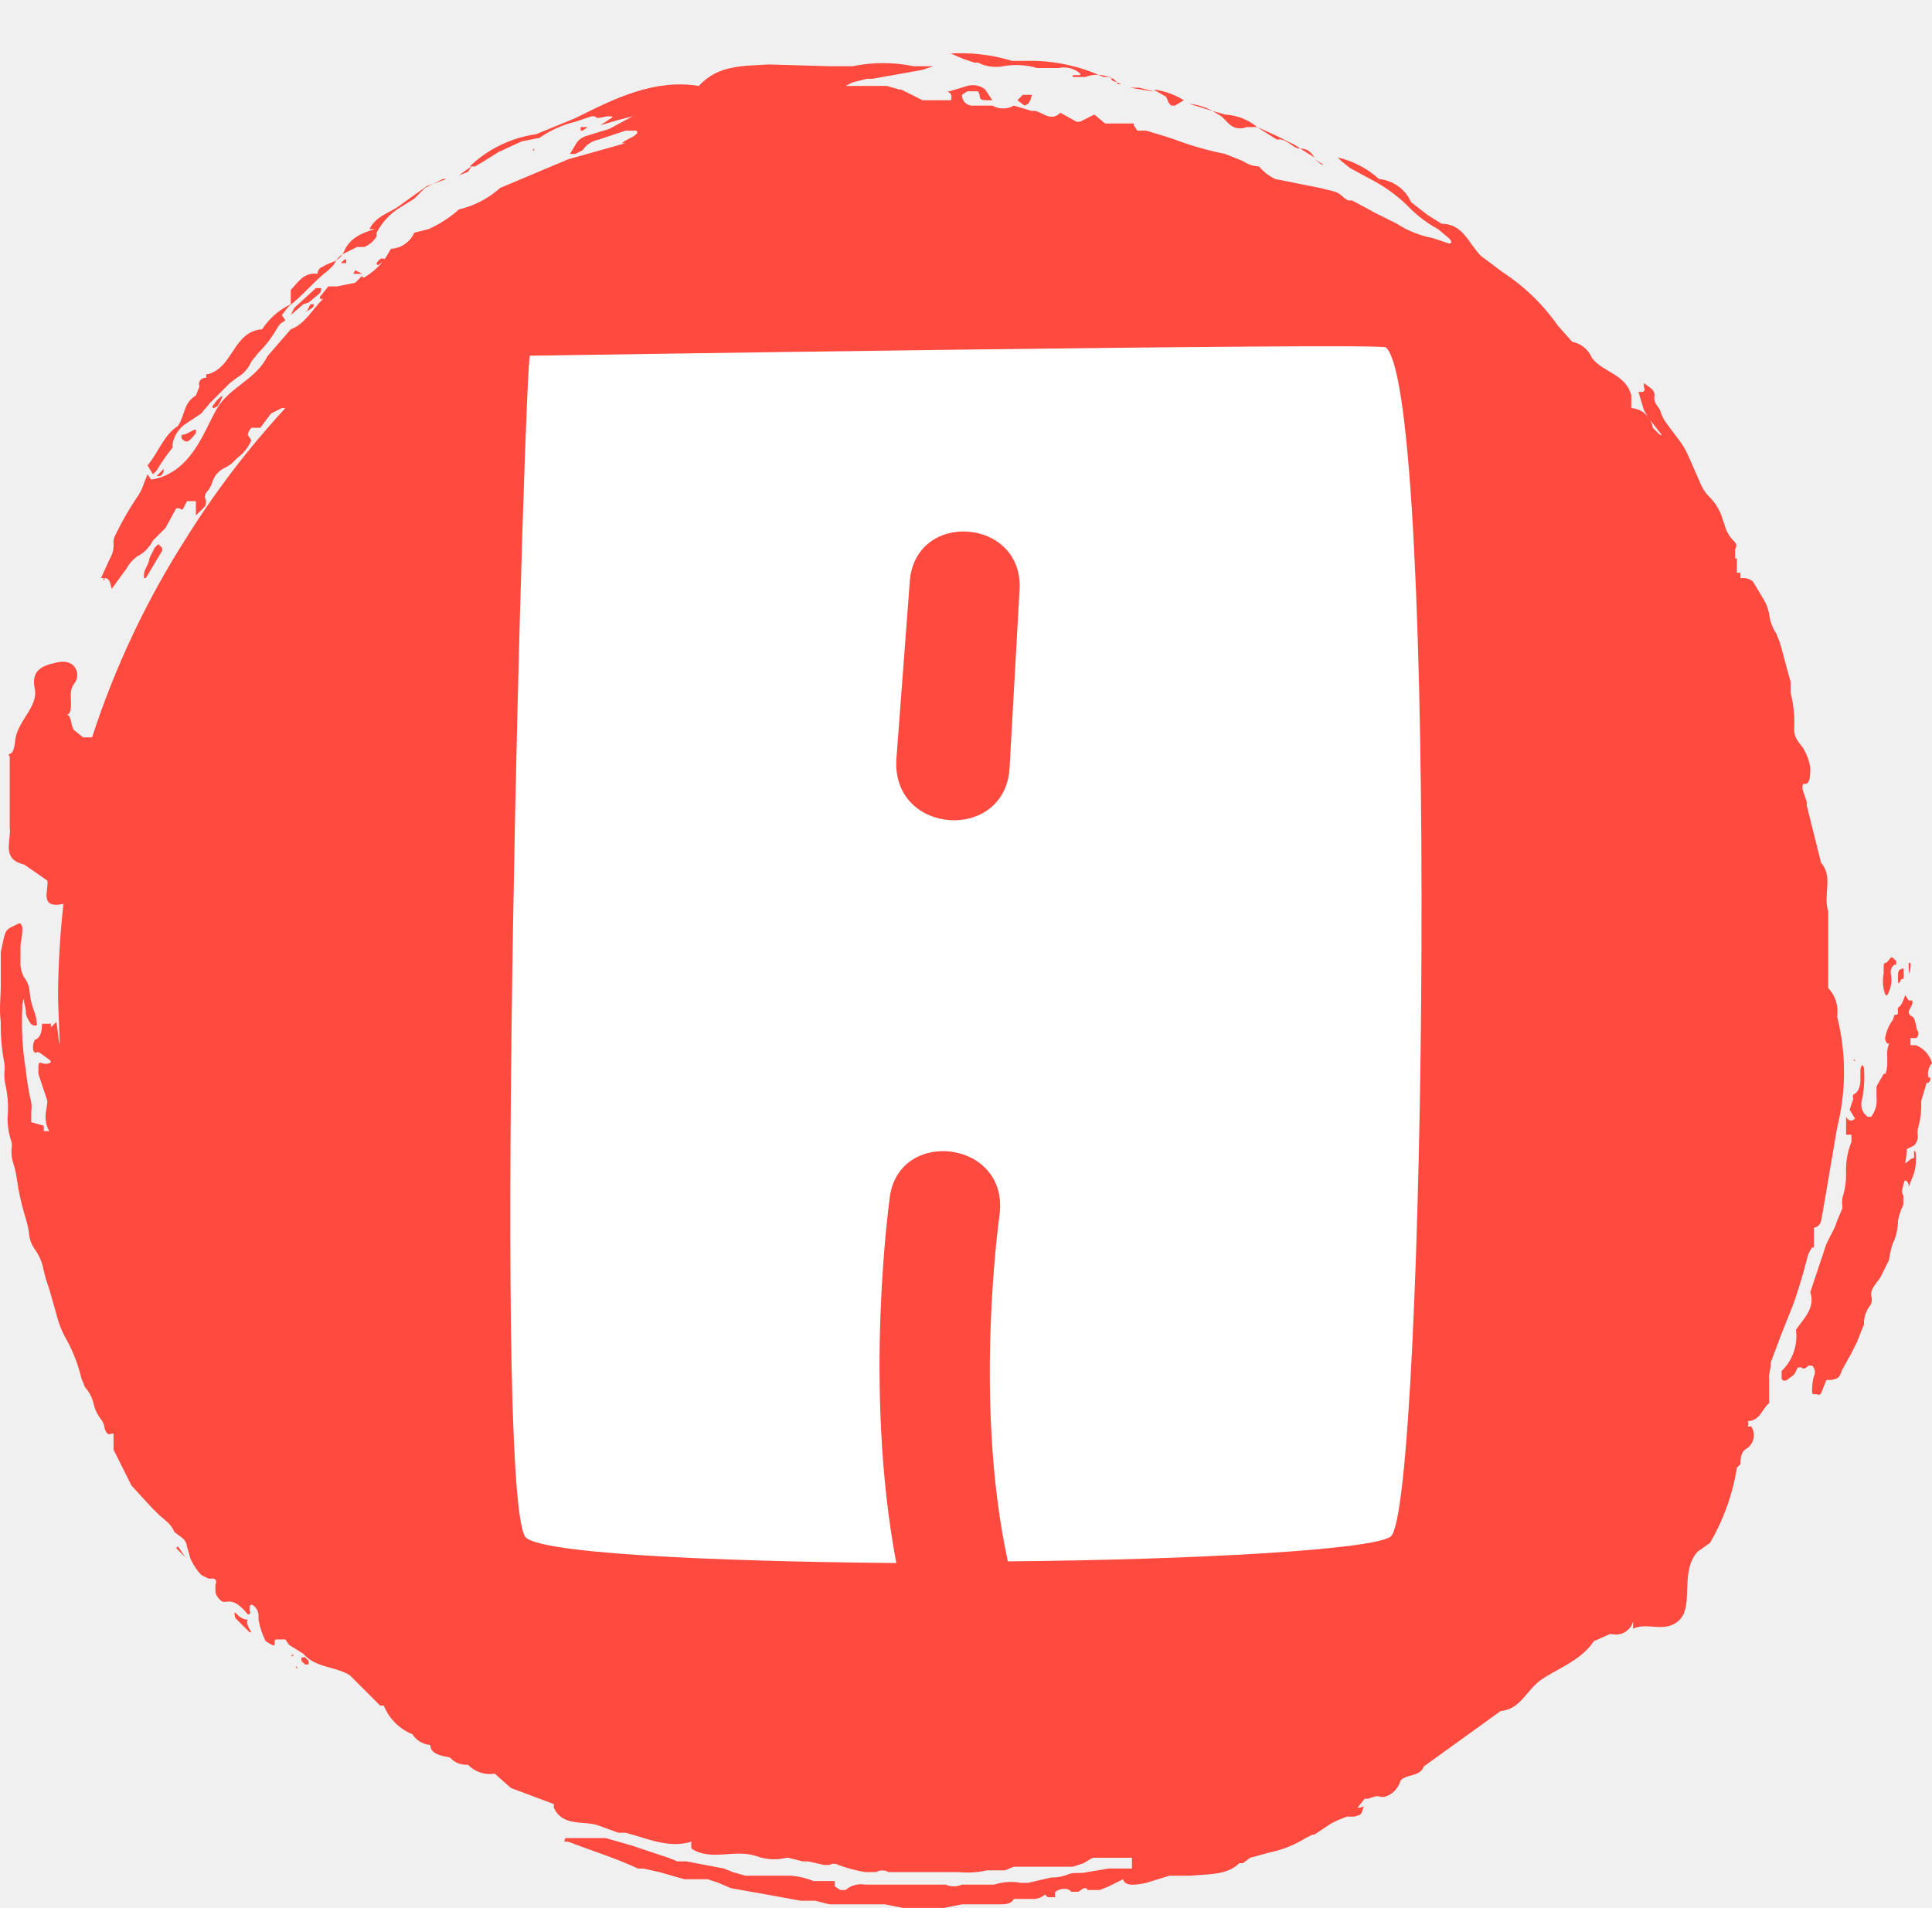
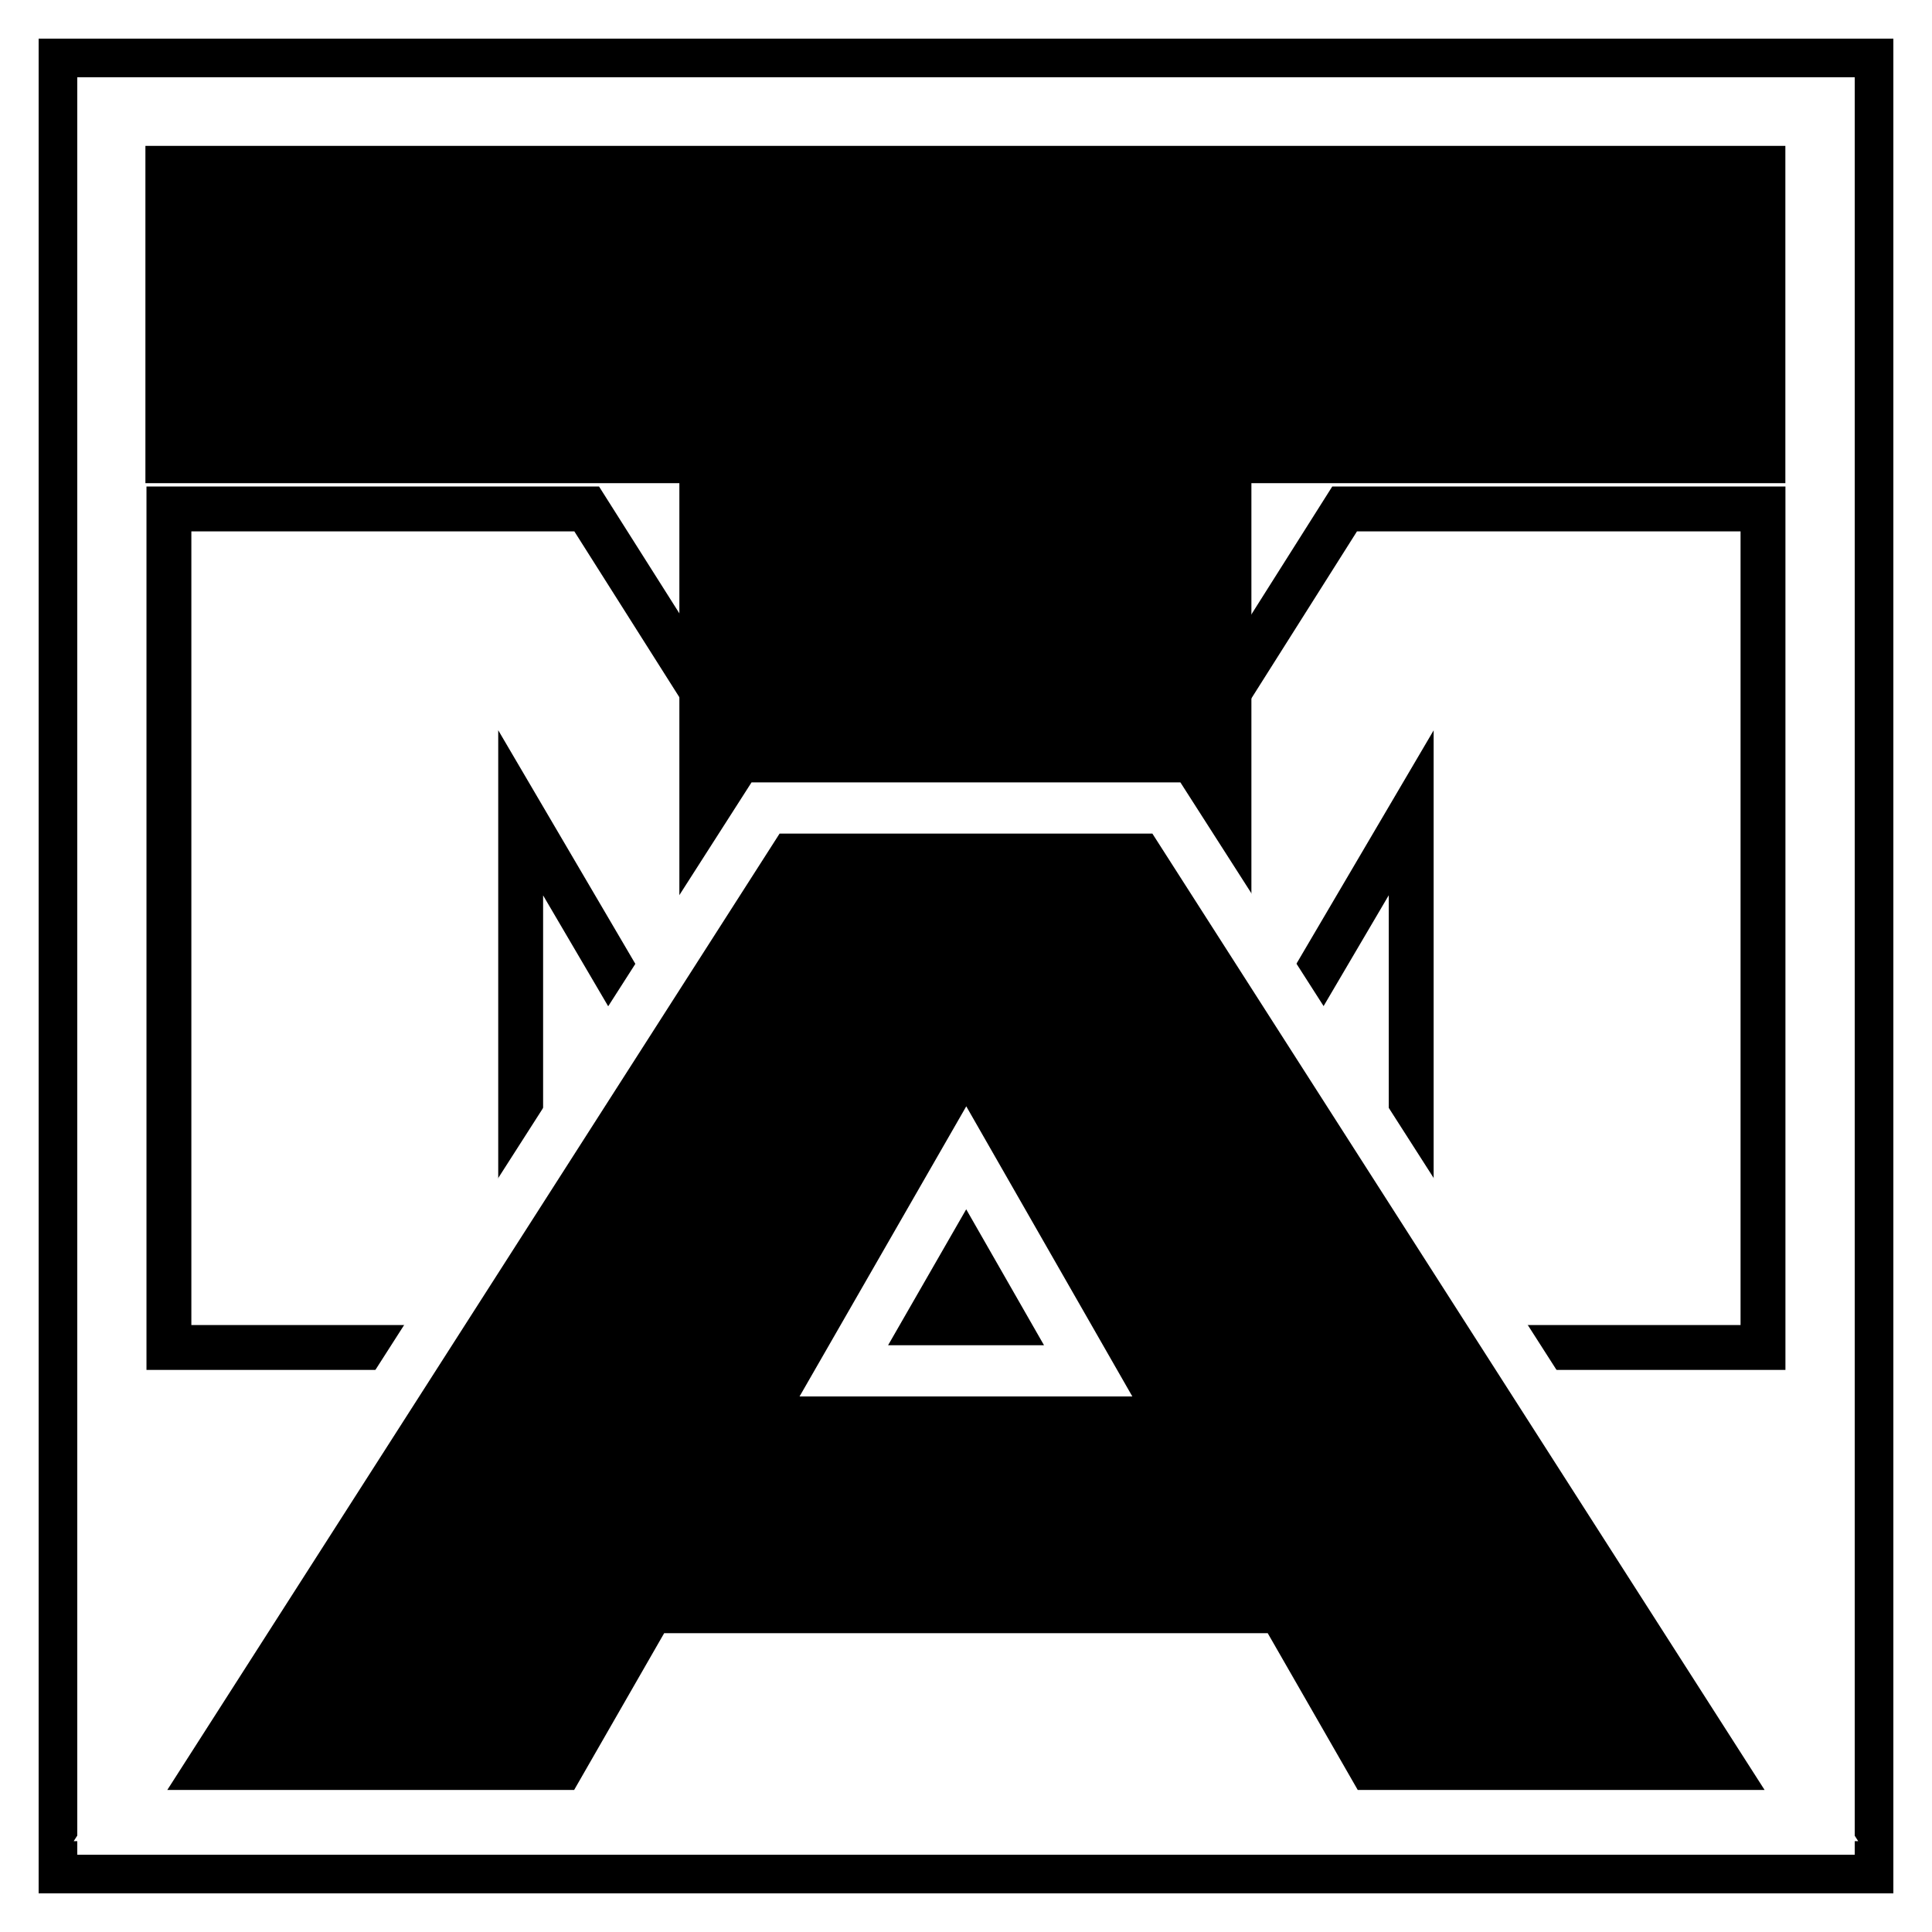
- <svg xmlns="http://www.w3.org/2000/svg" width="308.761" height="304.916" viewBox="0 0 106.008 104.687" class="css-1j8o68f" version="1.1" id="svg23">
-   <defs id="SvgjsDefs2684" />
-   <g id="SvgjsG2685" featurekey="rootContainer" transform="matrix(0.9820593,0,0,0.9820593,-0.05456052,0)" fill="#ff4a3f">
-     <g id="g17">
-       <path d="M19.8 15.3h.5l-.4-.2zm.5.1zm.8-.7c0 .1 0 .1.1.1l.4-.3c-.2-.1-.3-.1-.5.2zm.4-.2zm-4.1 2.3zm-.2.6l.3-.2c.1-.1.1-.2.1-.2h-.2l-.2.4c-.1-.1-.1 0 0 0zm2.2-2.9h-.1l-.2.2h.3zm-2.1 2.4l.6-.5c.1-.1.1-.2.1-.3h-.3l-1.2 1.1-.2.4.7-.6zm-1.1.8z" id="path3" />
-       <path d="M9.7 25v-.2a1.7 1.7 0 0 1 .7-1.1l.9-.6.5-.6.7-.7.4-.4.4-.3a1.9 1.9 0 0 0 .8-.9l.4-.5a5.9 5.9 0 0 0 1-1.3l.2-.3.3-.2-.2-.3.4-.5c.8-.6 1.4-1.4 2.2-2l.3-.3a1.4 1.4 0 0 1 .5-.6l.8-.4h.4a1.4 1.4 0 0 0 .7-.6V13a3.5 3.5 0 0 1 1.3-1.4l.8-.5.2-.2.4-.4 1-.5h.2l-1.1.4-1.4 1c-.6.5-1.4.6-1.8 1.4h.3c-.7.2-1.4.5-1.7 1.2s-.8.6-1.2.9a.4.4 0 0 0-.3.4c-.8-.1-1.1.5-1.5.9v.8a3.9 3.9 0 0 0-1.6 1.4c-1.6.1-1.6 2.1-3 2.5h-.1a.2.2 0 0 0 0 .2c-.3 0-.5.2-.4.5l-.2.5c-.7.4-.6 1.1-1 1.7-.8.5-1.1 1.5-1.7 2.2l.3.5.2-.2a11.6 11.6 0 0 1 .9-1.3zM53.9 3.3l.6.2h.2a2.2 2.2 0 0 0 1.4.2 4.1 4.1 0 0 1 1.9.1h1.2a1.4 1.4 0 0 1 1.2.3.1.1 0 0 1 0 .1H60a.1.1 0 0 0 0 .1h.7a1.8 1.8 0 0 1 1.3 0c.2 0 .1.1.2.2l.5.2h-.2c-.2-.4-.5-.4-.8-.4a9.7 9.7 0 0 0-4.3-.9h-.8A9.8 9.8 0 0 0 53 3h.2zm7.3 3.1zM50.3 4.7zm10.9 1.7h.2-.2zM19 14.7zm32.1-10zm17.6 2.2a.9.9 0 0 0 1 .2h.6a3.1 3.1 0 0 0-1.8-.7l-.7-.2.5.3zm-3.4-1.3c0 .1.1.2.2.3h.2l.5-.3a4.2 4.2 0 0 0-1.7-.6l.7.4zm7.4 2.7l.8.5c-.2-.3-.4-.5-.8-.5z" id="path5" />
-       <path d="M99 76.1l.6-1.6.6-1.5c.2-.5.6-1.8.8-2.6a1.7 1.7 0 0 1 .3-.7h.1v-1.1c.5-.1.4-.6.5-.9l.8-4.7a12.7 12.7 0 0 0 0-6.2 1.9 1.9 0 0 0-.5-1.6v-4.3c-.3-.9.3-1.9-.4-2.7L101 45a.4.4 0 0 0 0-.2l-.2-.6a.5.5 0 0 1 0-.4h.1c.3 0 .3-.5.3-.9a3 3 0 0 0-.4-1.1l-.3-.4a1.1 1.1 0 0 1-.2-.7 6.7 6.7 0 0 0-.2-2v-.6c-.2-.7-.4-1.5-.6-2.2l-.2-.5a2.5 2.5 0 0 1-.4-1.1 2.5 2.5 0 0 0-.3-.8l-.6-1a.8.8 0 0 0-.6-.2h-.1V32h-.2v-.8H97V31a.4.4 0 0 0 0-.1v-.2c.1-.2.1-.3-.1-.5a1.8 1.8 0 0 1-.4-.6l-.2-.6a2.9 2.9 0 0 0-.7-1.2 2.2 2.2 0 0 1-.5-.7l-.7-1.6a4.3 4.3 0 0 0-.6-1l-.6-.8a2.4 2.4 0 0 1-.4-.8l-.2-.3a.6.6 0 0 1-.1-.5.5.5 0 0 0-.2-.4l-.4-.3v.2c.1.2 0 .3-.1.3h-.2l.3 1 .3.5.7.9h-.1l-.2-.2-.2-.2a1.3 1.3 0 0 0-1.2-1.1v-.7c-.3-1.2-1.6-1.3-2.2-2.1a1.5 1.5 0 0 0-1.1-.9l-.8-.9a11.3 11.3 0 0 0-3.1-3l-.8-.6-.4-.3c-.7-.7-1-1.8-2.2-1.8l-.8-.5-.9-.7a2.2 2.2 0 0 0-1.8-1.3 5.1 5.1 0 0 0-2.3-1.2l.2.2.5.4 1.3.7a8.5 8.5 0 0 1 2.1 1.6 6.8 6.8 0 0 0 1.5 1.1l.6.5c.1.1.2.2.1.3H81l-.9-.3a5.6 5.6 0 0 1-2-.8l-1.2-.6-1.3-.7h-.2c-.3-.1-.4-.4-.8-.5l-.8-.2-2.5-.5a2.6 2.6 0 0 1-.9-.7 1.7 1.7 0 0 1-.9-.3l-1-.4a18.1 18.1 0 0 1-2.8-.8l-.6-.2-1-.3h-.5l-.2-.3v-.1h-1.6l-.6-.5-.4.2-.4.2h-.2l-.9-.5c-.6.6-1.1-.2-1.6-.1l-1-.3a1.2 1.2 0 0 1-1.2 0h-1.2a.6.6 0 0 1-.5-.6l.3-.2h.6a.7.7 0 0 1 .1.3c0 .2.2.2.5.2h.2l-.4-.6a1.1 1.1 0 0 0-1-.2l-1 .3H53c.3.2.2.3.2.5h-1.6l-.4-.2-.8-.4h-.1l-.7-.2h-2.3l.4-.2.8-.2h.3l1.7-.3 1.1-.2.6-.2h-1.1a8.4 8.4 0 0 0-3.4 0h-1.3L43 3.6c-1.4.1-2.8 0-3.9 1.2-2.5-.4-4.7.7-6.9 1.8l-2.2.9a6.7 6.7 0 0 0-3.7 1.8h.3l.5-.3.8-.5 1.3-.6 1-.2a6 6 0 0 1 2-.9l.9-.3h.2c.1.2.5 0 .7 0h.2c.1 0 .1.1 0 .1l-.6.4 1-.3.8-.2-1.3.7-1.3.4a1 1 0 0 0-.6.5l-.3.5h.3l.4-.2a1.4 1.4 0 0 1 .9-.6l1.5-.5h.5a.1.1 0 0 1 .1.2c-.2.2-.6.3-.8.5h.2l-3.2.9-3.8 1.6a5.2 5.2 0 0 1-2.3 1.2 6.6 6.6 0 0 1-1.7 1.1l-.8.2a1.5 1.5 0 0 1-1.3.9l-.3.5a3.7 3.7 0 0 1-1.2 1.1h-.1v-.1l-.2.2-.2.2-1 .2h-.5l-.4.5c-.1.1-.1.2 0 .2h.1c-.6.6-1 1.4-1.8 1.7L15 19.9c-.6 1.2-1.8 1.6-2.6 2.6s-1.4 3.9-3.9 4.3l-.2-.3-.2.5a2.7 2.7 0 0 1-.4.8 16.9 16.9 0 0 0-1.2 2.1.8.8 0 0 0-.1.5 1.4 1.4 0 0 1-.2.8l-.5 1.1h.2c.3 0 .3.3.4.6l.8-1.1a2.2 2.2 0 0 1 .6-.7 2 2 0 0 0 .9-.9l.3-.3.4-.4.6-1.1h.2c.1.1.1.1.2 0l.2-.4h.5v.8l.5-.5a.5.5 0 0 0 0-.5.4.4 0 0 1 .1-.3 1.5 1.5 0 0 0 .3-.5 1.3 1.3 0 0 1 .8-.9l.3-.2.3-.3a2.4 2.4 0 0 0 .8-1l-.2-.3c0-.1.1-.3.2-.4h.5l.6-.8.6-.3h.2a48.8 48.8 0 0 0-5.5 7.2h-.1.1a48.4 48.4 0 0 0-5.3 11.2h-.5l-.5-.4c-.2-.2-.1-.7-.4-.9h.1c.3-.5-.1-1.2.3-1.7s.1-1.4-.9-1.2-1.5.5-1.3 1.5-1 1.8-1.1 2.9-.5.5-.3.9v3.9c.1.8-.5 1.8.8 2.1l1.3.9c.1.5-.5 1.6.9 1.3a49.2 49.2 0 0 0-.3 5c0 1.1.1 2.2.1 3.3v-.4c-.1-.4-.1-.8-.2-1.3l-.3.3v-.2h-.5c0 .5-.1.8-.4.9a.9.9 0 0 0-.1.5c0 .1.1.3.2.2s.4.2.7.4-.2.3-.4.2-.2.1-.2.3v.3l.5 1.5c0 .3-.1.6-.1.9a1.7 1.7 0 0 0 .2.8h-.3v-.3l-.7-.2v-.6a1.5 1.5 0 0 0 0-.5 14.6 14.6 0 0 1-.3-1.8 16.6 16.6 0 0 1-.2-3.5.9.9 0 0 1 .1-.5v.2a2.9 2.9 0 0 1 .1.5.8.8 0 0 0 .1.4c.1.2.2.4.4.4s.1-.1.1-.2a2.1 2.1 0 0 0-.1-.5 4.2 4.2 0 0 1-.3-1.3 1.5 1.5 0 0 0-.3-.7 1.6 1.6 0 0 1-.2-.9v-.8c0-.3.1-.6.1-.9a.5.5 0 0 0-.1-.4h-.1c-.8.4-.7.2-1 1.6V55c0 .7-.1 1.4 0 2.1a10.8 10.8 0 0 0 .2 2.3 1.8 1.8 0 0 1 0 .5 3.1 3.1 0 0 0 .1.9 5.9 5.9 0 0 1 .1 1.3 3.9 3.9 0 0 0 .2 1.7 1.2 1.2 0 0 1 0 .4 2.1 2.1 0 0 0 .1.8 4.9 4.9 0 0 1 .2.9 14 14 0 0 0 .5 2.2 5 5 0 0 1 .2 1 1.7 1.7 0 0 0 .3.7 2.9 2.9 0 0 1 .5 1.2 8.5 8.5 0 0 0 .3 1l.4 1.4a5.4 5.4 0 0 0 .6 1.5 8.5 8.5 0 0 1 .8 2.1l.2.5a2.1 2.1 0 0 1 .5 1 2.1 2.1 0 0 0 .4.8 1 1 0 0 1 .2.5c.1.3.2.4.4.3h.1v.9l.5 1 .5 1 1.1 1.2.4.4c.3.3.7.5.9 1l.4.3a.7.7 0 0 1 .3.5l.2.7a3.3 3.3 0 0 0 .6.9l.4.2h.3a.2.2 0 0 1 .1.3 2.5 2.5 0 0 0 0 .5.9.9 0 0 0 .4.5h.2c.4-.1.8.2 1.2.7h.1c0-.1.1-.1 0-.2v-.2c0-.1.1-.2.2-.1a.7.7 0 0 1 .3.6v.2a4.3 4.3 0 0 0 .4 1.2c.5.3.5.3.5.1s0-.2.2-.2h.4l.2.3.8.5c.7.8 1.8.7 2.6 1.2l1.7 1.7h.2a2.9 2.9 0 0 0 1.6 1.6 1.3 1.3 0 0 0 1 .6c0 .5.6.6 1.1.7a1.2 1.2 0 0 0 .8.4h.2a1.7 1.7 0 0 0 1.5.5l.9.8 2.4.9v.2c.5 1.1 1.7.7 2.5 1l1.1.4h.4c1.2.3 2.4.9 3.7.5a.7.7 0 0 0 0 .4c1.1.7 2.4 0 3.6.4a2.9 2.9 0 0 0 1.7.1h.1l.8.2h.3l.9.2h.3a.5.5 0 0 1 .5 0 7.9 7.9 0 0 0 1.5.4h.6a.7.7 0 0 1 .7 0h3.9a5 5 0 0 0 1.6-.1h1l.5-.2H60l.6-.2.5-.3h2.2v.6H62l-1.2.2c-.4.1-.7 0-1 .1a2.4 2.4 0 0 1-1 .2l-1.3.3h-.4a3.1 3.1 0 0 0-1.5.1h-1.8a1.1 1.1 0 0 1-.9 0h-4.5a1.3 1.3 0 0 0-1.1.3H47l-.3-.2v-.3h-1.2a4.1 4.1 0 0 0-1.3-.3h-2.5l-.7-.2-.5-.2-2.1-.4h-.5l-.5-.2-2.1-.7-1.4-.4h-2.2c-.1 0-.1.1-.1.2h.2c1.3.5 2.6.9 3.9 1.5h.3l.9.2 1.4.4h1.3l.6.2.7.3 1.7.3 1.1.2 1.1.2h.8l.8.2h3.1l1 .2h2.3l1-.2H56c.4 0 .6-.1.7-.3h1a1 1 0 0 0 .8-.3c-.1.1 0 .1.1.2h.4v-.2c0-.1 0-.1.2-.2s.6-.1.7.1h.4l.3-.2c.2 0 .2 0 .2.1h.7l.5-.2.8-.4c.1.3.4.4 1.3.2l1.3-.4h1.2c.9-.1 2 0 2.7-.7h.2l.4-.3 1.1-.3a6.1 6.1 0 0 0 2-.8l.4-.2h.1l.9-.6.4-.2.5-.2h.4c.4-.1.4-.1.5-.4s0-.1-.2-.1h-.1l.4-.5h.2c.3-.1.5-.2.7-.1h.2a1.3 1.3 0 0 0 .9-.9c.3-.4 1.1-.2 1.3-.8l4.3-3.1c1.1-.1 1.4-1.1 2.2-1.7s2.3-1.1 3-2.2l.9-.4h.1a1 1 0 0 0 1.2-.7v.4c.8-.4 1.8.3 2.6-.5s0-2.7 1-3.8l.7-.5a12.1 12.1 0 0 0 1.5-4.2l.2-.2c0-.3 0-.7.4-.9a.9.9 0 0 0 .2-1.2h-.2a.3.3 0 0 0 0-.3c.7 0 .8-.7 1.2-1V77a.5.5 0 0 1 0-.2 3.8 3.8 0 0 0 .1-.7zM5.9 32.2z" id="path7" />
-       <path d="M26.4 9.3l-.3.2-.4.3.5-.2zm6.1-2h.1l.3-.2h-.4zm-2.6 1l-.1.1h.1v-.1zm-1.5 1.4zm1.3-.2zm-6.3 3.1zM9.2 26.2l-.4.4H9a.4.4 0 0 0 .2-.4zm3-3.5a2.1 2.1 0 0 0 .3-.6 1.5 1.5 0 0 0-.5.5c-.1.1-.1.2 0 .2zM11 24.2V24c-.2 0-.5.3-.8.3v.2c.3.3.4.2.8-.3zm3 66.2zM73.9 9.2h.1l-.5-.3zm-2.5-1.4c.5-.1.8.4 1.2.5h.1l-.3-.2-1-.5-1.1-.5.3.2zM52.8 3.1zm11.7 2h-.1l-1.2-.2h.5zm2 .7l1.3.4a3.3 3.3 0 0 0-1.3-.4zm-9 0a1 1 0 0 0 .2-.5h-.5l-.3.3.4.3zm9 1.6zM49.9 4.2zm2.9.7zM48.5 4zm13.8 2.1a.5.5 0 0 0 0 .1zm44.8 52.3h-.3V58h.3c.1 0 .2-.3.1-.4s-.1-.7-.3-.8a.3.3 0 0 1-.2-.3l.2-.4a.4.4 0 0 0 0-.2h-.2l-.2-.3c-.1.3-.2.6-.4.7a.5.5 0 0 0 0 .2c0 .1 0 .2-.1.2h-.1a1.1 1.1 0 0 1-.1.3 2.3 2.3 0 0 0-.4.9.4.4 0 0 0 .1.4h.1a1.7 1.7 0 0 0-.1.8v.4a1.8 1.8 0 0 1-.1.5h-.1l-.4.7v.6a1.5 1.5 0 0 1-.3 1.1h-.2l-.2-.2a.9.9 0 0 1-.1-.8 6.5 6.5 0 0 0 .1-1.7c0-.1-.1-.2-.1-.2a.5.5 0 0 0-.1.3v.6c0 .2-.1.6-.3.7s-.1.2-.1.3l-.2.6.3.5c-.2.2-.4.1-.5-.1v1h.3v.4a4.2 4.2 0 0 0-.3 1.4 3.3 3.3 0 0 0 0 .4 4 4 0 0 1-.2 1.3 2 2 0 0 0 0 .6l-.3.7a3.2 3.2 0 0 1-.3.7l-.3.6-.9 2.7c.3.9-.4 1.5-.8 2.1a2.7 2.7 0 0 1-.8 2.3v.4c0 .1.1.2.3.1l.4-.3.2-.4h.2c.1.1.2.1.4-.1h.2a.5.5 0 0 1 .1.6 2.9 2.9 0 0 0-.1.8c0 .1 0 .2.1.2h.2c.1.1.2 0 .3-.3l.2-.5h.3c.4-.1.4-.1.6-.6l.5-.9.3-.6.4-1a1.6 1.6 0 0 1 .3-1 .6.6 0 0 0 .1-.6c0-.2 0-.3.2-.6l.3-.4.5-1a4.7 4.7 0 0 1 .2-.9 3 3 0 0 0 .3-1.3 3.8 3.8 0 0 1 .3-.9v-.5c-.1-.2-.1-.2 0-.6s.1-.2.2-.2a.4.4 0 0 1 .1.3l.2-.5a2.3 2.3 0 0 0 .2-.9v-.3c0-.1 0-.3-.1-.3v.4c-.2 0-.3.2-.5.3a6.4 6.4 0 0 0 .1-.8l.4-.2a.7.7 0 0 0 .2-.6 1.4 1.4 0 0 1 0-.3 4.8 4.8 0 0 0 .2-1.4v-.2l.3-1h.1a.3.3 0 0 0 .1-.3h-.1a.9.9 0 0 1 .2-.8 1.5 1.5 0 0 0-.9-1zm-1.2 7.8zm-.2-9.9zm0 0zM9.1 30.8a.3.3 0 0 0 0-.2l-.2-.2-.2.2-.3.6c0 .3-.3.6-.3.9v.2h.1zm96.3 24.8h.1a1.7 1.7 0 0 0 .2-1.2.5.5 0 0 1 .2-.5h.1v-.2l-.2-.2h-.1c-.1.1-.2.3-.3.3s-.1.1-.1.3v.3a2.2 2.2 0 0 0 .1 1.2zM13.2 90.1c-.1 0 0 .2 0 .3l.8.8h.1c-.2-.3-.3-.6-.2-.7a.9.9 0 0 1-.5-.2zm.8.3zm92.3-35.7h.1a2 2 0 0 0 0-.6c-.3.1-.3.1-.3.6s.1.1.2 0z" id="path9" />
-       <path d="M106.7 62a.6.6 0 0 0 .1-.5c0-.1-.1-.2-.1-.1h-.2v.2c0 .4.1.5.2.4zm.1-8.2h-.1v.6a1 1 0 0 0 .1-.6zM17.1 92.6h-.2v.2l.2.2h.2v-.2zm86.6-33.3c0-.1 0-.1-.1-.1zM9.9 86.5l.5.5-.4-.6z" id="path11" />
-       <circle cx="10.5" cy="87.1" transform="rotate(-24.8 10.4 87.159)" id="circle13" />
-       <path d="M9.7 30.1h-.1v.2-.2h.1zm83.2-6.6l-.2-.3h-.1zm-14.7 77.1zM5.9 32.2zm-.1.2a.3.3 0 0 0 .1-.2v.2zm1.9-4.9zM61.5 2.4zm42.8 58.2v.1-.1zM16.4 92.5h-.1c.1.1.2 0 .1-.1zm.2.7h.1l-.1-.1v.1zm73.9-71.3zm15.2 34.4zM14.6 91.7zm92.1-37zm-.8 11.4zM34.6 0z" id="path15" />
+ <svg xmlns="http://www.w3.org/2000/svg" width="500" zoomAndPan="magnify" viewBox="0 0 375 375" height="500" preserveAspectRatio="xMidYMid meet" version="1.0">
+   <defs>
+     <g />
+     <clipPath id="267ac148b0">
+       <path d="M 7.5 7.5 L 367.5 7.5 L 367.5 367.5 L 7.5 367.5 Z M 7.5 7.5 " clip-rule="nonzero" />
+     </clipPath>
+   </defs>
+   <rect x="-37.5" width="450" fill="#ffffff" y="-37.5" height="450" fill-opacity="1" />
+   <rect x="-37.5" width="450" fill="#ffffff" y="-37.5" height="450" fill-opacity="1" />
+   <g clip-path="url(#267ac148b0)">
+     <path stroke-linecap="butt" transform="matrix(0.75, 0, 0, 0.75, 7.500004, 7.5)" fill-opacity="1" fill="#ffffff" fill-rule="nonzero" stroke-linejoin="miter" d="M -0 0 L 480 0 L 480 480 L -0 480 Z M -0 0 " stroke="#000000" stroke-width="20" stroke-opacity="1" stroke-miterlimit="4" />
+   </g>
+   <path stroke-linecap="butt" transform="matrix(4.355609, 0, 0, 4.355609, 14.63678, 26.34247)" fill="none" stroke-linejoin="miter" d="M 75.204 54 L 59.527 54 L 59.527 30.173 L 45.518 54 L 33.826 54 L 19.842 30.173 L 19.842 54 L 4.167 54 L 4.167 16.633 L 22.785 16.633 L 39.685 43.324 L 56.559 16.633 L 75.204 16.633 Z M 75.204 54 " stroke="#000000" stroke-width="2" stroke-opacity="1" stroke-miterlimit="4" />
+   <g fill="#000000" fill-opacity="1">
+     <g transform="translate(17.1623, 292.9547)">
+       <g>
+         <path d="M 225.734 0 L 114.703 0 L 114.703 -199.172 L 11.062 -199.172 L 11.062 -264.641 L 329.375 -264.641 L 329.375 -199.172 L 225.734 -199.172 Z M 225.734 0 " />
+       </g>
    </g>
  </g>
-   <g id="SvgjsG2686" featurekey="nameFeature-0" transform="matrix(2.284354,0,0,2.284354,27.98006,-5.60952)" fill="#ffffff">
-     <path d="M9.6 16.48 l-0.32 4.24 c-0.08 1.8 2.6 1.96 2.72 0.2 l0.24 -4.28 c0.12 -1.76 -2.56 -1.96 -2.64 -0.16 z M0.48 11 l0 0 c0.04 0 20.48 -0.32 20.56 -0.2 c1.28 1.12 0.96 27.8 0.12 28.56 c-0.4 0.32 -4.64 0.56 -9.2 0.6 c-0.84 -3.84 -0.2 -8.32 -0.2 -8.32 c0.24 -1.8 -2.44 -2.12 -2.64 -0.4 c0 0.04 -0.64 4.52 0.16 8.76 c-4.56 -0.04 -8.68 -0.24 -8.92 -0.64 c-0.8 -1.44 0 -28.28 0.12 -28.36 z" id="path20" />
+   <path stroke-linecap="butt" transform="matrix(4.971155, 0, 0, 4.971155, 30.53575, 78.98397)" fill="none" stroke-linejoin="miter" d="M 62.756 54 L 46.872 54 L 43.357 47.88 L 19.791 47.88 L 16.275 54 L 0.39 54 L 24.296 16.659 L 38.851 16.659 Z M 38.07 38.636 L 31.587 27.309 L 25.077 38.636 Z M 38.07 38.636 " stroke="#ffffff" stroke-width="4" stroke-opacity="1" stroke-miterlimit="4" />
+   <g fill="#000000" fill-opacity="1">
+     <g transform="translate(30.53575, 347.4263)">
+       <g>
+         <path d="M 311.969 0 L 233 0 L 215.531 -30.422 L 98.375 -30.422 L 80.906 0 L 1.938 0 L 120.781 -185.625 L 193.141 -185.625 Z M 189.25 -76.375 L 157.016 -132.688 L 124.656 -76.375 Z M 189.25 -76.375 " />
+       </g>
+     </g>
  </g>
</svg>
